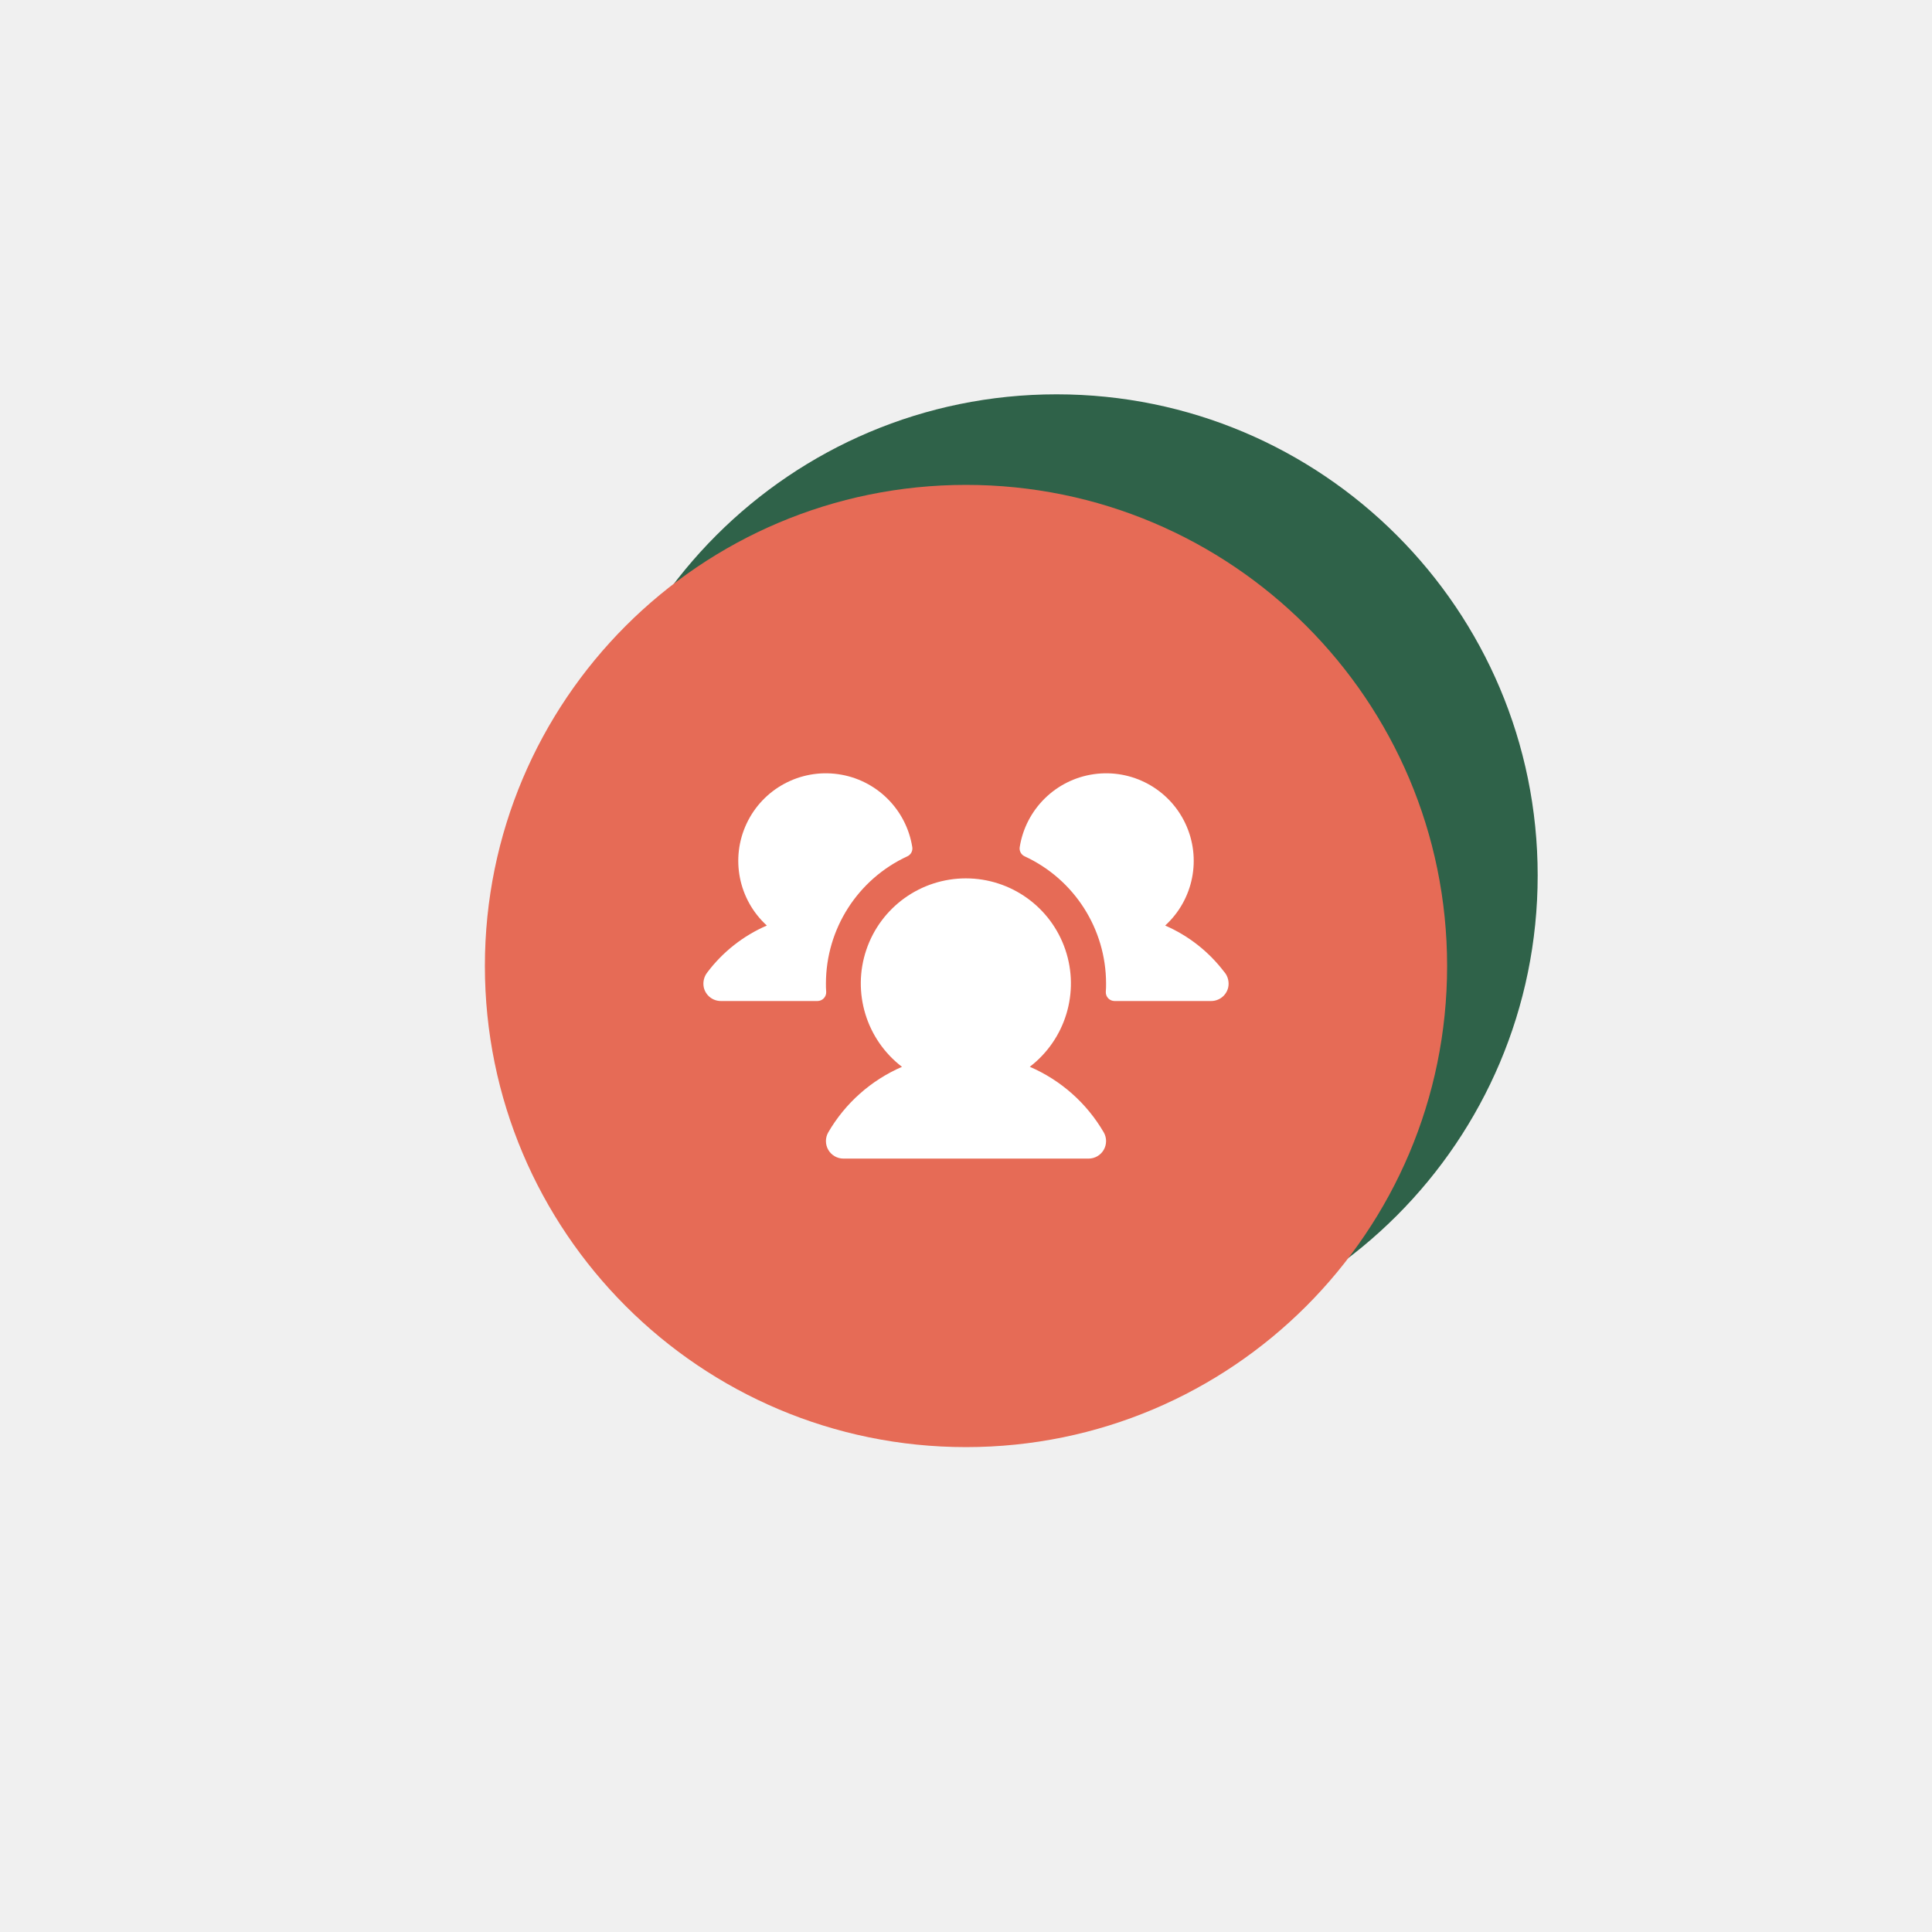
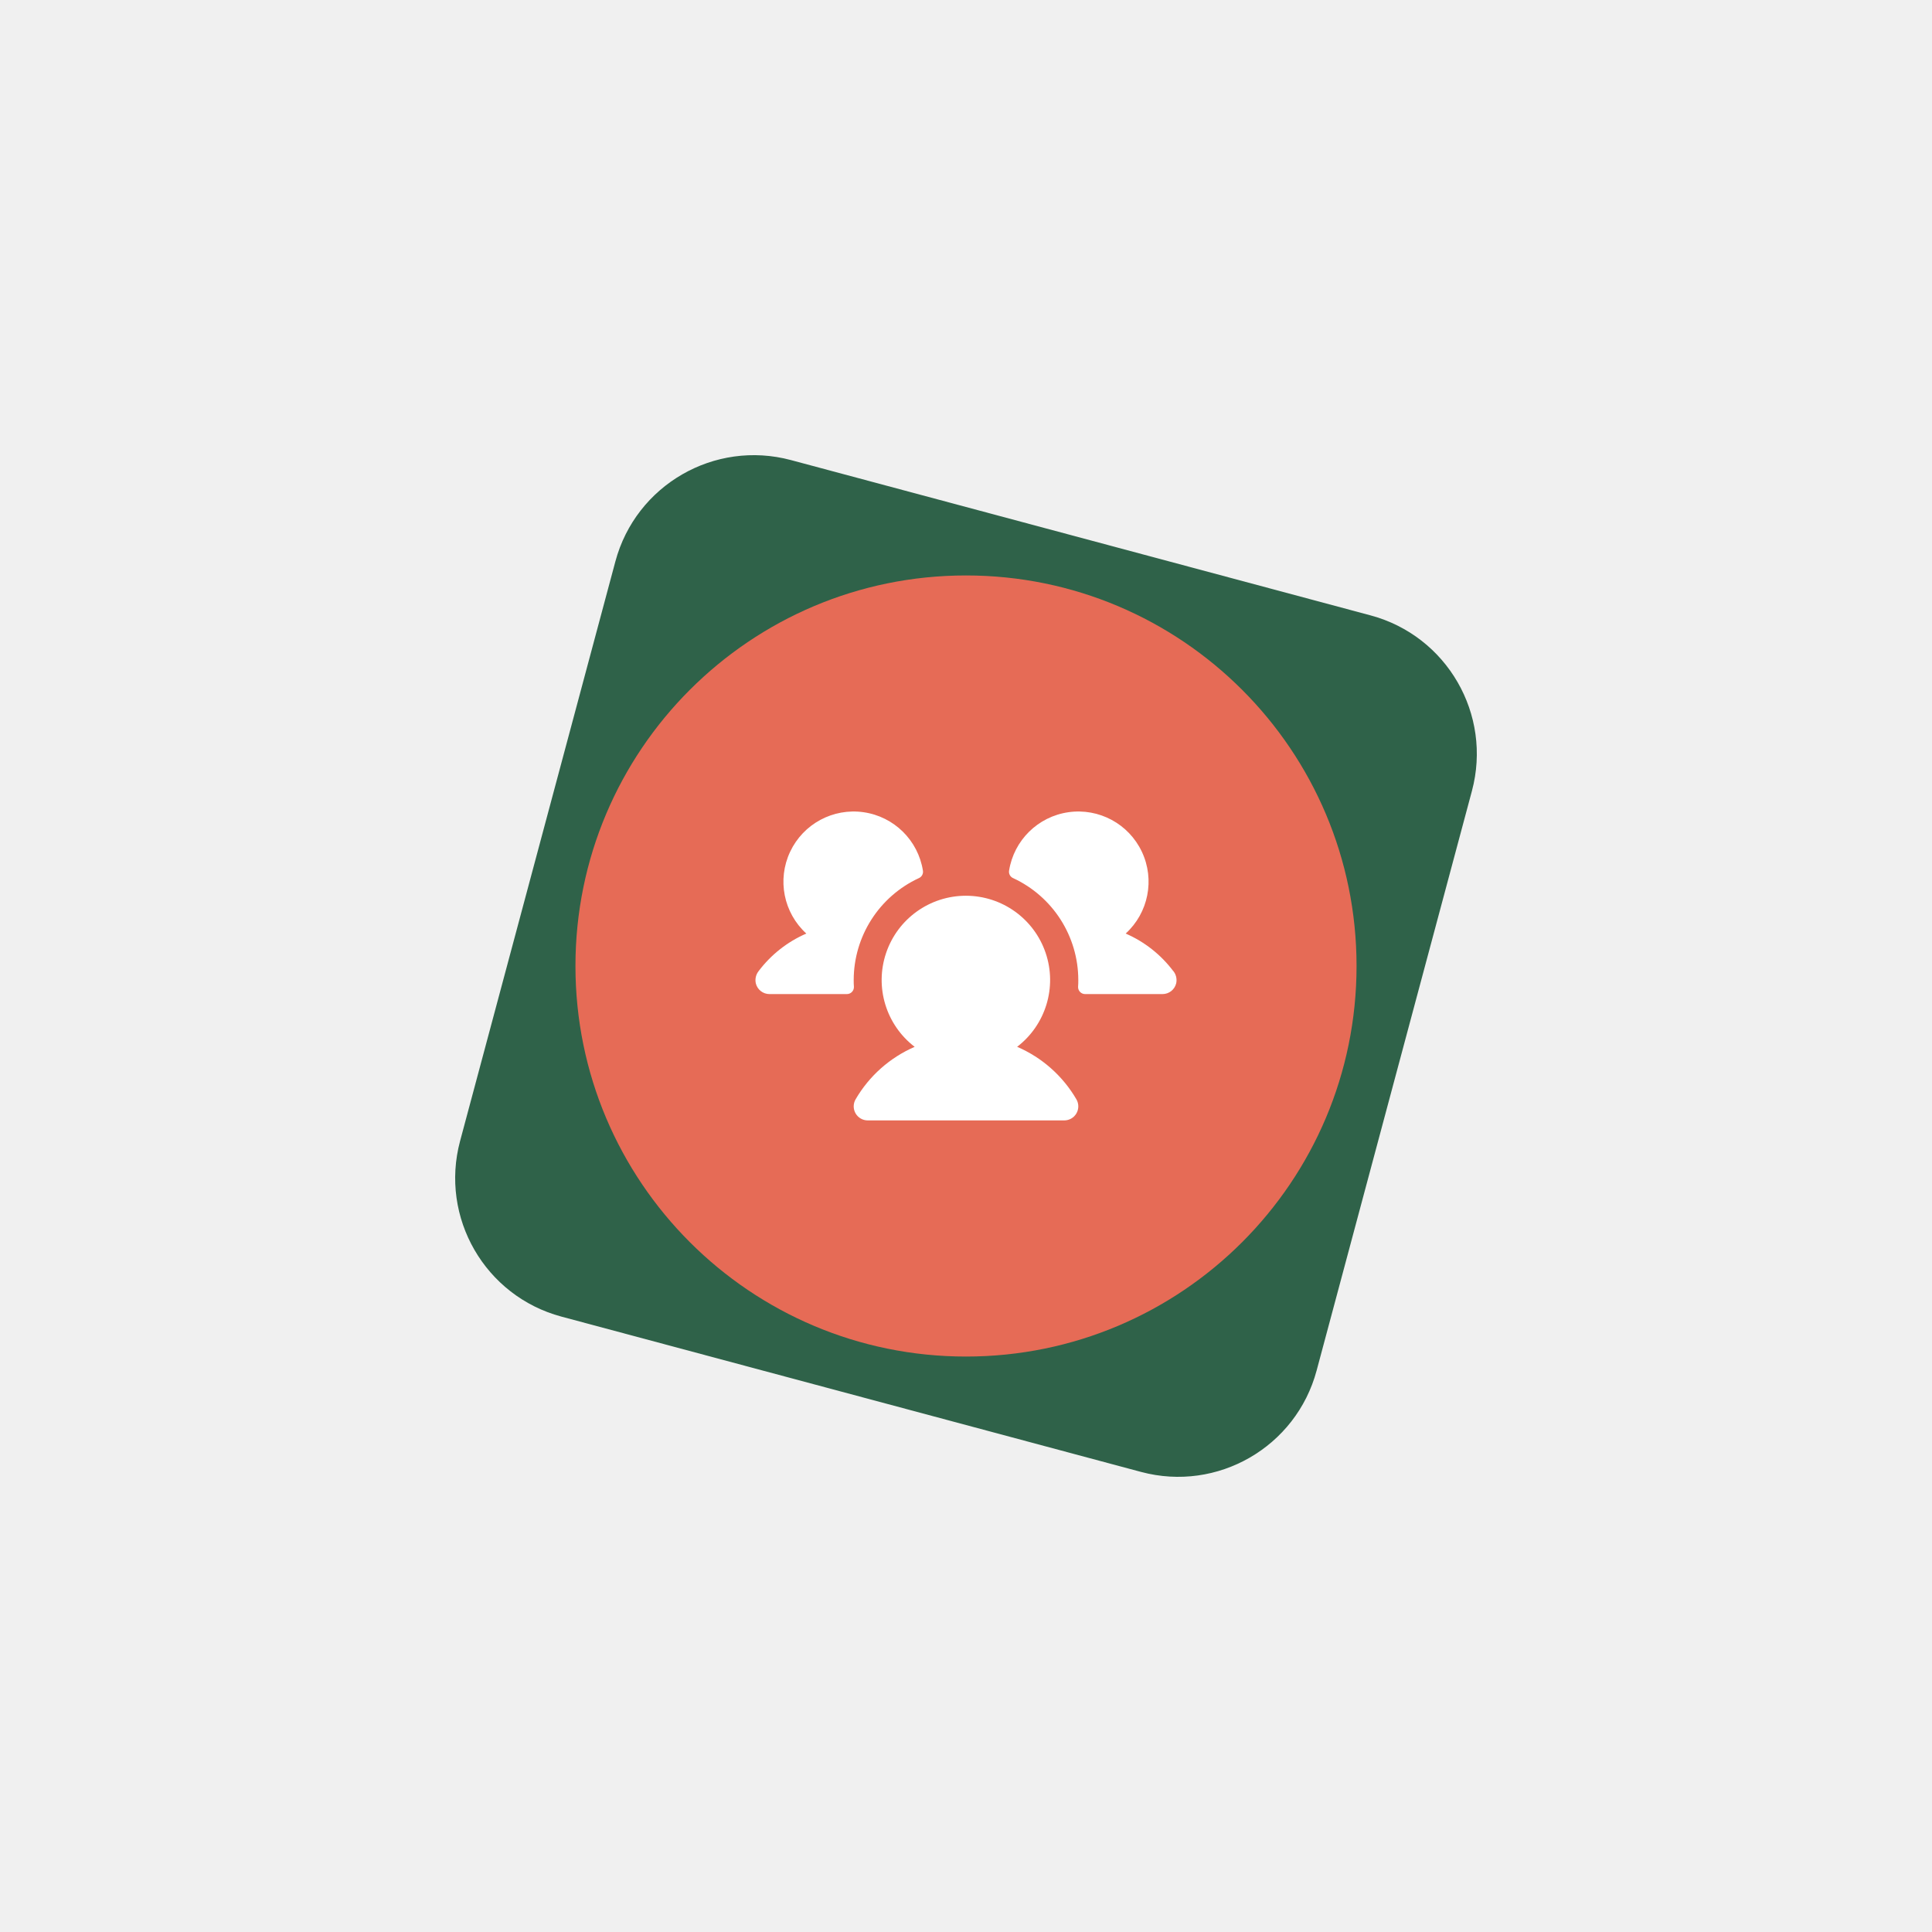
<svg xmlns="http://www.w3.org/2000/svg" width="1024" height="1024" viewBox="0 0 1024 1024">
-   <circle cx="560" cy="464" r="255" fill="#2f6249" />
-   <circle cx="512" cy="512" r="255" fill="#e66b56" />
-   <g transform="translate(512 512) scale(1.16) translate(-128 -136)" fill="#ffffff">
+   <rect x="277.0" y="277.0" width="470" height="470" rx="76" ry="76" fill="#2f6249" transform="rotate(15 512 512)" />
+   <circle cx="512" cy="512" r="207" fill="#e66b56" />
+   <g transform="translate(512 512) scale(0.93) translate(-128 -136)" fill="#ffffff">
    <path d="M64.12,147.8a4,4,0,0,1-4,4.2H16a8,8,0,0,1-7.8-6.17,8.35,8.35,0,0,1,1.62-6.93A67.79,67.79,0,0,1,37,117.51a40,40,0,1,1,66.46-35.8,3.94,3.94,0,0,1-2.27,4.18A64.08,64.08,0,0,0,64,144C64,145.28,64,146.54,64.12,147.8Zm182-8.91A67.76,67.76,0,0,0,219,117.51a40,40,0,1,0-66.46-35.8,3.94,3.94,0,0,0,2.27,4.18A64.08,64.08,0,0,1,192,144c0,1.28,0,2.54-.12,3.8a4,4,0,0,0,4,4.2H240a8,8,0,0,0,7.8-6.17A8.33,8.33,0,0,0,246.17,138.89Zm-89,43.18a48,48,0,1,0-58.37,0A72.13,72.13,0,0,0,65.07,212,8,8,0,0,0,72,224H184a8,8,0,0,0,6.93-12A72.15,72.15,0,0,0,157.19,182.07Z" />
  </g>
</svg>
